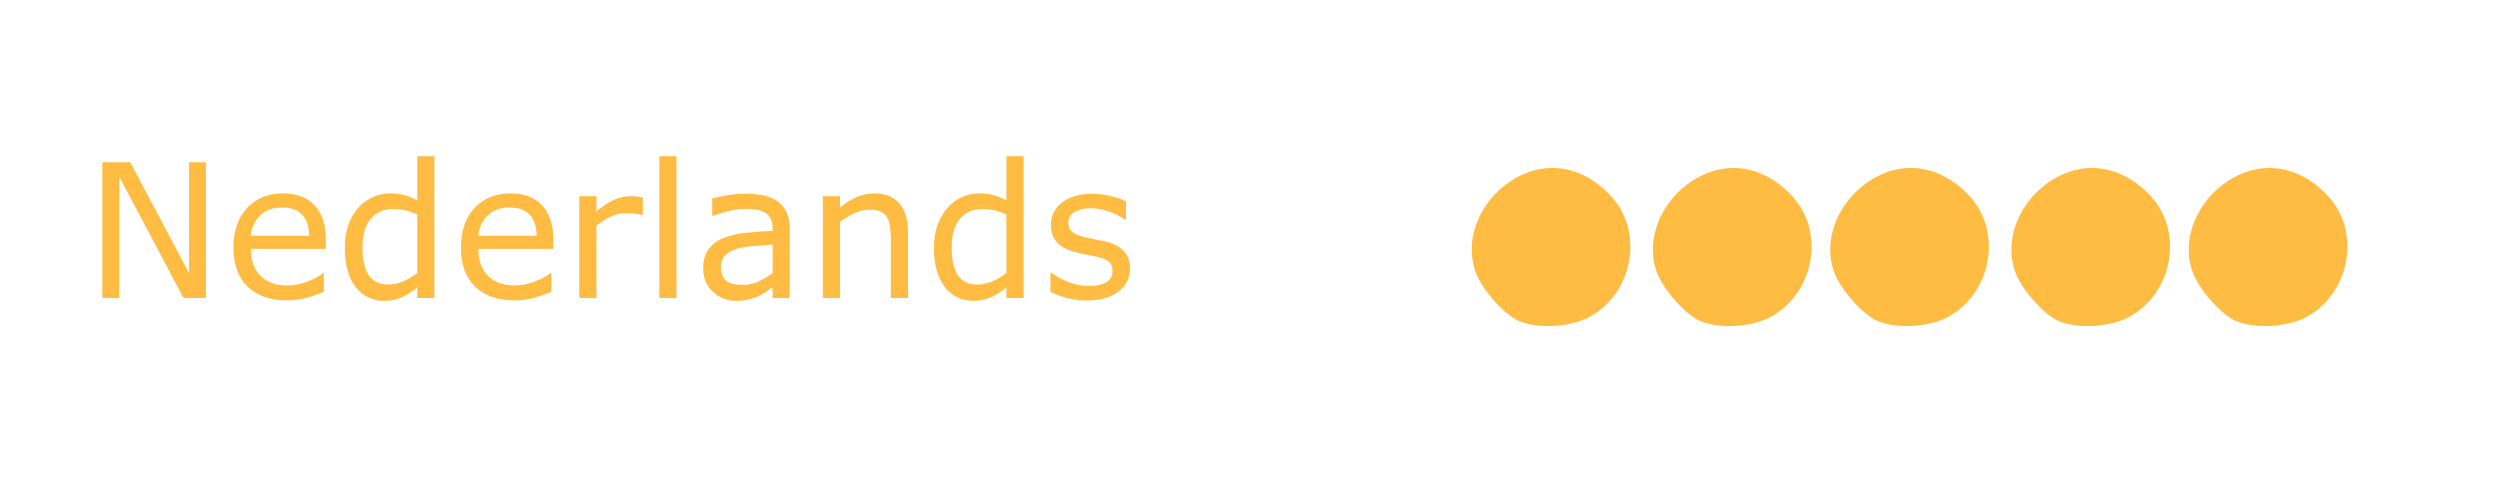
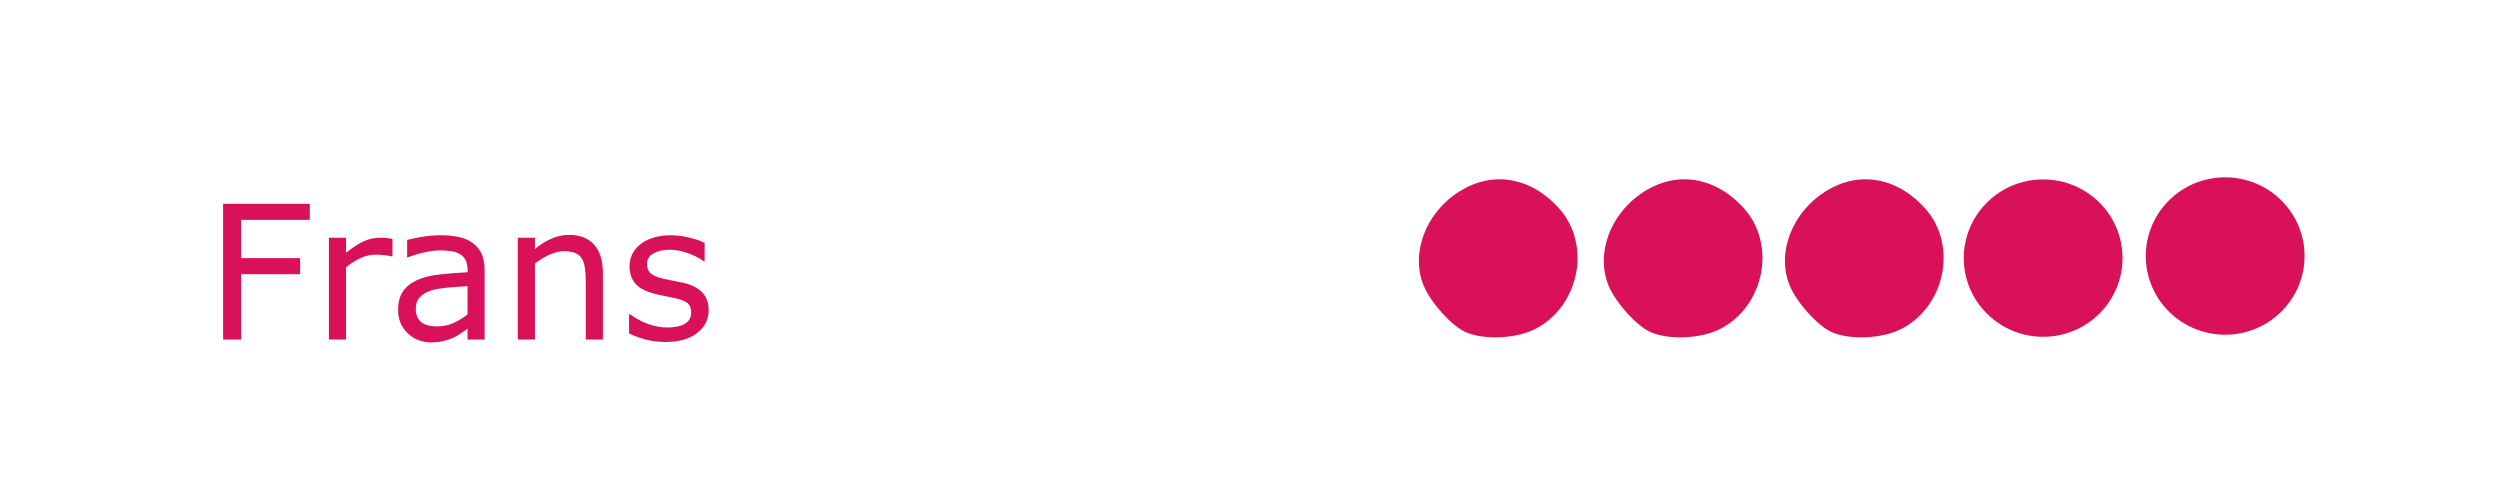
<svg xmlns="http://www.w3.org/2000/svg" xmlns:ns1="http://www.openswatchbook.org/uri/2009/osb" width="500" height="100" viewBox="0 0 132.292 26.458" version="1.1" id="svg8">
  <defs id="defs2">
    <linearGradient id="linearGradient829" ns1:paint="solid">
-       <stop style="stop-color:#ffbc43;stop-opacity:1;" offset="0" id="stop827" />
+       <stop style="stop-color:#d81158;stop-opacity:1;" offset="0" id="stop827" />
    </linearGradient>
  </defs>
  <g id="layer1" transform="translate(0,-270.5417)">
-     <path style="font-style:normal;font-variant:normal;font-weight:normal;font-stretch:normal;font-size:37.333px;line-height:1.25;font-family:'Segoe MDL2 Assets';-inkscape-font-specification:'Segoe MDL2 Assets';letter-spacing:0px;word-spacing:0px;fill:#ffbc42;fill-opacity:1;stroke:none;stroke-width:1" d="M 83.451 31.236 L 83.451 40.061 C 82.54 39.587 81.67 39.24 80.844 39.021 C 80.017 38.791 79.069 38.674 78 38.674 C 76.821 38.674 75.68 38.918 74.574 39.404 C 73.48 39.89 72.52 40.594 71.693 41.518 C 70.855 42.465 70.186 43.614 69.688 44.963 C 69.201 46.312 68.959 47.85 68.959 49.576 C 68.959 52.894 69.67 55.488 71.092 57.359 C 72.526 59.231 74.458 60.166 76.889 60.166 C 78.14 60.166 79.302 59.929 80.371 59.455 C 81.441 58.981 82.467 58.319 83.451 57.469 L 83.451 59.602 L 86.879 59.602 L 86.879 31.236 L 83.451 31.236 z M 131.867 31.236 L 131.867 59.602 L 135.295 59.602 L 135.295 31.236 L 131.867 31.236 z M 201.285 31.236 L 201.285 40.061 C 200.374 39.587 199.504 39.24 198.678 39.021 C 197.851 38.791 196.903 38.674 195.834 38.674 C 194.655 38.674 193.512 38.918 192.406 39.404 C 191.312 39.89 190.354 40.594 189.527 41.518 C 188.689 42.465 188.02 43.614 187.521 44.963 C 187.035 46.312 186.793 47.85 186.793 49.576 C 186.793 52.894 187.504 55.488 188.926 57.359 C 190.36 59.231 192.292 60.166 194.723 60.166 C 195.974 60.166 197.134 59.929 198.203 59.455 C 199.273 58.981 200.301 58.319 201.285 57.469 L 201.285 59.602 L 204.711 59.602 L 204.711 31.236 L 201.285 31.236 z M 20.469 32.459 L 20.469 59.602 L 23.842 59.602 L 23.842 35.32 L 36.711 59.602 L 41.178 59.602 L 41.178 32.459 L 37.805 32.459 L 37.805 54.625 L 26.066 32.459 L 20.469 32.459 z M 310.324 33.594 C 308.364 33.613 306.391 34.053 304.477 34.932 C 296.483 38.599 292.314 47.706 295.326 54.916 C 296.749 58.322 300.957 62.963 303.709 64.162 C 307.456 65.795 313.946 65.471 317.756 63.459 C 326.522 58.831 328.86 46.599 322.359 39.389 C 318.892 35.543 314.637 33.55 310.324 33.594 z M 346.553 33.594 C 344.593 33.613 342.622 34.053 340.707 34.932 C 332.713 38.599 328.542 47.706 331.555 54.916 C 332.978 58.322 337.186 62.963 339.938 64.162 C 343.685 65.795 350.174 65.471 353.984 63.459 C 362.75 58.831 365.091 46.599 358.59 39.389 C 355.122 35.543 350.865 33.55 346.553 33.594 z M 382.027 33.594 C 380.067 33.613 378.094 34.053 376.18 34.932 C 368.186 38.599 364.017 47.706 367.029 54.916 C 368.453 58.322 372.66 62.963 375.412 64.162 C 379.159 65.795 385.649 65.471 389.459 63.459 C 398.225 58.831 400.564 46.599 394.062 39.389 C 390.595 35.543 386.34 33.55 382.027 33.594 z M 418.256 33.594 C 416.296 33.613 414.325 34.053 412.41 34.932 C 404.416 38.599 400.245 47.706 403.258 54.916 C 404.681 58.322 408.889 62.963 411.641 64.162 C 415.388 65.795 421.877 65.471 425.688 63.459 C 434.453 58.831 436.794 46.599 430.293 39.389 C 426.825 35.543 422.568 33.55 418.256 33.594 z M 453.73 33.594 C 451.77 33.613 449.797 34.053 447.883 34.932 C 439.889 38.599 435.72 47.706 438.732 54.916 C 440.156 58.322 444.364 62.963 447.115 64.162 C 450.862 65.795 457.352 65.471 461.162 63.459 C 469.928 58.831 472.269 46.599 465.768 39.389 C 462.3 35.543 458.043 33.55 453.73 33.594 z M 56.582 38.674 C 53.617 38.674 51.221 39.653 49.398 41.609 C 47.588 43.566 46.684 46.209 46.684 49.539 C 46.684 52.905 47.632 55.507 49.527 57.342 C 51.423 59.165 54.059 60.076 57.438 60.076 C 58.762 60.076 60.027 59.912 61.23 59.584 C 62.434 59.256 63.611 58.847 64.766 58.361 L 64.766 54.625 L 64.584 54.625 C 63.988 55.16 62.986 55.707 61.576 56.266 C 60.179 56.812 58.788 57.086 57.402 57.086 C 56.357 57.086 55.396 56.94 54.521 56.648 C 53.659 56.357 52.911 55.919 52.279 55.336 C 51.623 54.74 51.107 53.98 50.73 53.057 C 50.354 52.121 50.164 51.027 50.164 49.775 L 65.168 49.775 L 65.168 47.916 C 65.168 44.963 64.421 42.684 62.926 41.08 C 61.443 39.476 59.329 38.674 56.582 38.674 z M 102.082 38.674 C 99.117 38.674 96.721 39.653 94.898 41.609 C 93.088 43.566 92.184 46.209 92.184 49.539 C 92.184 52.905 93.132 55.507 95.027 57.342 C 96.923 59.165 99.559 60.076 102.938 60.076 C 104.262 60.076 105.527 59.912 106.73 59.584 C 107.934 59.256 109.111 58.847 110.266 58.361 L 110.266 54.625 L 110.084 54.625 C 109.489 55.16 108.486 55.707 107.076 56.266 C 105.679 56.812 104.288 57.086 102.902 57.086 C 101.857 57.086 100.896 56.94 100.021 56.648 C 99.159 56.357 98.411 55.919 97.779 55.336 C 97.123 54.74 96.607 53.98 96.23 53.057 C 95.854 52.121 95.664 51.027 95.664 49.775 L 110.668 49.775 L 110.668 47.916 C 110.668 44.963 109.921 42.684 108.426 41.08 C 106.943 39.476 104.829 38.674 102.082 38.674 z M 174.834 38.674 C 173.631 38.674 172.459 38.924 171.316 39.422 C 170.174 39.92 169.067 40.613 167.998 41.5 L 167.998 39.24 L 164.57 39.24 L 164.57 59.602 L 167.998 59.602 L 167.998 44.398 C 168.934 43.681 169.913 43.093 170.934 42.631 C 171.954 42.169 172.931 41.938 173.867 41.938 C 174.779 41.938 175.521 42.065 176.092 42.32 C 176.663 42.563 177.1 42.941 177.404 43.451 C 177.696 43.913 177.896 44.556 178.006 45.383 C 178.115 46.197 178.17 47.072 178.17 48.008 L 178.17 59.602 L 181.598 59.602 L 181.598 46.385 C 181.598 43.893 181.02 41.987 179.865 40.662 C 178.711 39.337 177.034 38.674 174.834 38.674 z M 149.076 38.748 C 147.849 38.748 146.604 38.857 145.34 39.076 C 144.076 39.295 143.11 39.495 142.441 39.678 L 142.441 43.158 L 142.623 43.158 C 143.802 42.708 144.945 42.369 146.051 42.139 C 147.157 41.896 148.159 41.773 149.059 41.773 C 149.8 41.773 150.511 41.823 151.191 41.92 C 151.872 42.017 152.455 42.205 152.941 42.484 C 153.452 42.776 153.84 43.177 154.107 43.688 C 154.387 44.198 154.527 44.841 154.527 45.619 L 154.527 46.148 C 152.534 46.246 150.668 46.391 148.93 46.586 C 147.192 46.78 145.704 47.15 144.465 47.697 C 143.237 48.244 142.29 48.999 141.621 49.959 C 140.965 50.907 140.637 52.152 140.637 53.695 C 140.637 55.579 141.275 57.128 142.551 58.344 C 143.827 59.559 145.382 60.166 147.217 60.166 C 148.213 60.166 149.083 60.07 149.824 59.875 C 150.566 59.693 151.222 59.461 151.793 59.182 C 152.279 58.963 152.777 58.671 153.287 58.307 C 153.81 57.93 154.224 57.638 154.527 57.432 L 154.527 59.602 L 157.936 59.602 L 157.936 45.785 C 157.936 44.473 157.735 43.372 157.334 42.484 C 156.933 41.597 156.35 40.875 155.584 40.316 C 154.806 39.745 153.882 39.344 152.812 39.113 C 151.755 38.87 150.51 38.748 149.076 38.748 z M 218.402 38.748 C 217.102 38.748 215.923 38.918 214.865 39.258 C 213.82 39.586 212.958 40.036 212.277 40.607 C 211.572 41.191 211.044 41.852 210.691 42.594 C 210.351 43.335 210.18 44.124 210.18 44.963 C 210.18 46.3 210.552 47.43 211.293 48.354 C 212.046 49.265 213.315 49.958 215.102 50.432 C 215.746 50.602 216.457 50.76 217.234 50.906 C 218.024 51.052 218.662 51.18 219.148 51.289 C 220.461 51.581 221.349 51.932 221.811 52.346 C 222.272 52.759 222.504 53.368 222.504 54.17 C 222.504 55.215 222.077 55.981 221.227 56.467 C 220.376 56.953 219.198 57.195 217.691 57.195 C 216.476 57.195 215.206 56.958 213.881 56.484 C 212.556 55.998 211.353 55.347 210.271 54.533 L 210.09 54.533 L 210.09 58.381 C 210.941 58.806 211.99 59.2 213.242 59.564 C 214.506 59.917 215.892 60.094 217.398 60.094 C 220.06 60.094 222.156 59.498 223.688 58.307 C 225.231 57.116 226.004 55.592 226.004 53.732 C 226.004 52.25 225.572 51.058 224.709 50.158 C 223.846 49.271 222.619 48.646 221.027 48.281 C 220.505 48.16 219.849 48.027 219.059 47.881 C 218.281 47.735 217.575 47.589 216.943 47.443 C 215.801 47.176 214.975 46.83 214.465 46.404 C 213.942 45.979 213.68 45.346 213.68 44.508 C 213.68 43.56 214.112 42.849 214.975 42.375 C 215.837 41.889 216.895 41.646 218.146 41.646 C 219.35 41.646 220.576 41.871 221.828 42.32 C 223.08 42.758 224.145 43.299 225.02 43.943 L 225.201 43.943 L 225.201 40.279 C 224.375 39.854 223.336 39.495 222.084 39.203 C 220.844 38.899 219.618 38.748 218.402 38.748 z M 115.863 39.24 L 115.863 59.602 L 119.289 59.602 L 119.289 45.146 C 120.201 44.405 121.148 43.804 122.133 43.342 C 123.117 42.868 124.138 42.631 125.195 42.631 C 125.852 42.631 126.417 42.66 126.891 42.721 C 127.377 42.769 127.876 42.855 128.387 42.977 L 128.568 42.977 L 128.568 39.459 C 128.034 39.375 127.633 39.32 127.365 39.295 C 127.098 39.258 126.666 39.24 126.07 39.24 C 124.989 39.24 123.926 39.47 122.881 39.932 C 121.848 40.381 120.65 41.154 119.289 42.248 L 119.289 39.24 L 115.863 39.24 z M 56.398 41.5 C 58.221 41.5 59.578 41.992 60.465 42.977 C 61.364 43.961 61.82 45.352 61.832 47.15 L 50.164 47.15 C 50.31 45.546 50.924 44.205 52.006 43.123 C 53.1 42.041 54.563 41.5 56.398 41.5 z M 101.898 41.5 C 103.721 41.5 105.078 41.992 105.965 42.977 C 106.864 43.961 107.32 45.352 107.332 47.15 L 95.664 47.15 C 95.81 45.546 96.424 44.205 97.506 43.123 C 98.6 42.041 100.063 41.5 101.898 41.5 z M 78.584 41.811 C 79.447 41.811 80.243 41.889 80.973 42.047 C 81.702 42.205 82.528 42.491 83.451 42.904 L 83.451 54.588 C 82.588 55.268 81.659 55.828 80.662 56.266 C 79.666 56.691 78.681 56.904 77.709 56.904 C 75.886 56.904 74.561 56.277 73.734 55.025 C 72.908 53.761 72.496 51.92 72.496 49.502 C 72.496 47.047 73.03 45.151 74.1 43.814 C 75.169 42.478 76.664 41.811 78.584 41.811 z M 196.418 41.811 C 197.281 41.811 198.076 41.889 198.805 42.047 C 199.534 42.205 200.362 42.491 201.285 42.904 L 201.285 54.588 C 200.422 55.268 199.493 55.828 198.496 56.266 C 197.5 56.691 196.515 56.904 195.543 56.904 C 193.72 56.904 192.395 56.277 191.568 55.025 C 190.742 53.761 190.328 51.92 190.328 49.502 C 190.328 47.047 190.864 45.151 191.934 43.814 C 193.003 42.478 194.498 41.811 196.418 41.811 z M 154.527 48.92 L 154.527 54.588 C 153.677 55.244 152.752 55.809 151.756 56.283 C 150.759 56.745 149.66 56.977 148.457 56.977 C 147.011 56.977 145.935 56.685 145.23 56.102 C 144.526 55.506 144.172 54.626 144.172 53.459 C 144.172 52.426 144.476 51.617 145.084 51.033 C 145.692 50.438 146.488 50 147.473 49.721 C 148.299 49.49 149.416 49.315 150.826 49.193 C 152.248 49.072 153.482 48.981 154.527 48.92 z " transform="matrix(0.2645833,0,0,0.2645833,0,270.5417)" id="path1038" />
+     <path style="font-style:normal;font-variant:normal;font-weight:normal;font-stretch:normal;font-size:37.333px;line-height:1.25;font-family:'Segoe MDL2 Assets';-inkscape-font-specification:'Segoe MDL2 Assets';letter-spacing:0px;word-spacing:0px;fill:#d81159;fill-opacity:1;stroke:none;stroke-width:1" d="M 444.334 35.479 A 15.876 15.739 0 0 0 429.164 51.664 A 15.876 15.739 0 0 0 445.268 66.939 A 15.876 15.739 0 0 0 460.91 51.203 L 460.883 50.277 A 15.876 15.739 0 0 0 444.334 35.479 z M 299.758 35.857 C 297.798 35.877 295.825 36.319 293.91 37.197 C 285.916 40.864 281.745 49.97 284.758 57.18 C 286.181 60.586 290.389 65.229 293.141 66.428 C 296.888 68.06 303.379 67.734 307.189 65.723 C 315.955 61.095 318.294 48.865 311.793 41.654 C 308.325 37.808 304.07 35.814 299.758 35.857 z M 336.74 35.857 C 334.78 35.877 332.809 36.319 330.895 37.197 C 322.901 40.864 318.73 49.97 321.742 57.18 C 323.165 60.586 327.373 65.229 330.125 66.428 C 333.872 68.06 340.362 67.734 344.172 65.723 C 352.938 61.095 355.278 48.865 348.777 41.654 C 345.31 37.808 341.053 35.814 336.74 35.857 z M 372.969 35.857 C 371.009 35.877 369.038 36.319 367.123 37.197 C 359.129 40.864 354.958 49.97 357.971 57.18 C 359.394 60.586 363.602 65.229 366.354 66.428 C 370.101 68.06 376.592 67.734 380.402 65.723 C 389.168 61.095 391.507 48.865 385.006 41.654 C 381.538 37.808 377.281 35.814 372.969 35.857 z M 407.936 35.896 A 15.876 15.739 0 0 0 392.766 52.082 A 15.876 15.739 0 0 0 408.867 67.357 A 15.876 15.739 0 0 0 424.51 51.621 L 424.482 50.697 A 15.876 15.739 0 0 0 407.936 35.896 z M 44.621 40.762 L 44.621 67.904 L 48.23 67.904 L 48.23 54.834 L 60.025 54.834 L 60.025 51.625 L 48.23 51.625 L 48.23 43.969 L 61.957 43.969 L 61.957 40.762 L 44.621 40.762 z M 113.82 46.977 C 112.617 46.977 111.443 47.226 110.301 47.725 C 109.158 48.223 108.054 48.916 106.984 49.803 L 106.984 47.543 L 103.557 47.543 L 103.557 67.904 L 106.984 67.904 L 106.984 52.701 C 107.92 51.984 108.897 51.395 109.918 50.934 C 110.939 50.472 111.918 50.24 112.854 50.24 C 113.765 50.24 114.507 50.368 115.078 50.623 C 115.649 50.866 116.087 51.243 116.391 51.754 C 116.682 52.216 116.883 52.859 116.992 53.686 C 117.102 54.5 117.156 55.375 117.156 56.311 L 117.156 67.904 L 120.582 67.904 L 120.582 54.688 C 120.582 52.196 120.006 50.289 118.852 48.965 C 117.697 47.64 116.02 46.977 113.82 46.977 z M 88.062 47.051 C 86.835 47.051 85.588 47.16 84.324 47.379 C 83.06 47.598 82.094 47.798 81.426 47.98 L 81.426 51.461 L 81.609 51.461 C 82.788 51.011 83.929 50.672 85.035 50.441 C 86.141 50.198 87.144 50.076 88.043 50.076 C 88.784 50.076 89.495 50.125 90.176 50.223 C 90.856 50.32 91.44 50.508 91.926 50.787 C 92.436 51.079 92.826 51.48 93.094 51.99 C 93.373 52.501 93.512 53.144 93.512 53.922 L 93.512 54.451 C 91.519 54.548 89.654 54.694 87.916 54.889 C 86.178 55.083 84.689 55.453 83.449 56 C 82.222 56.547 81.274 57.302 80.605 58.262 C 79.949 59.21 79.621 60.455 79.621 61.998 C 79.621 63.882 80.259 65.431 81.535 66.646 C 82.811 67.862 84.368 68.469 86.203 68.469 C 87.2 68.469 88.067 68.372 88.809 68.178 C 89.55 67.995 90.206 67.764 90.777 67.484 C 91.263 67.266 91.763 66.974 92.273 66.609 C 92.796 66.233 93.208 65.941 93.512 65.734 L 93.512 67.904 L 96.922 67.904 L 96.922 54.086 C 96.922 52.773 96.721 51.674 96.32 50.787 C 95.919 49.9 95.336 49.176 94.57 48.617 C 93.793 48.046 92.868 47.645 91.799 47.414 C 90.742 47.171 89.497 47.051 88.062 47.051 z M 134.127 47.051 C 132.827 47.051 131.647 47.22 130.59 47.561 C 129.545 47.889 128.683 48.339 128.002 48.91 C 127.297 49.493 126.768 50.155 126.416 50.896 C 126.076 51.638 125.906 52.427 125.906 53.266 C 125.906 54.602 126.276 55.733 127.018 56.656 C 127.771 57.568 129.042 58.26 130.828 58.734 C 131.472 58.904 132.183 59.063 132.961 59.209 C 133.751 59.355 134.389 59.482 134.875 59.592 C 136.188 59.883 137.073 60.235 137.535 60.648 C 137.997 61.062 138.229 61.671 138.229 62.473 C 138.229 63.518 137.804 64.283 136.953 64.77 C 136.102 65.256 134.923 65.498 133.416 65.498 C 132.201 65.498 130.93 65.261 129.605 64.787 C 128.281 64.301 127.078 63.65 125.996 62.836 L 125.814 62.836 L 125.814 66.684 C 126.665 67.109 127.717 67.503 128.969 67.867 C 130.233 68.22 131.618 68.396 133.125 68.396 C 135.786 68.396 137.883 67.8 139.414 66.609 C 140.957 65.418 141.729 63.895 141.729 62.035 C 141.729 60.553 141.296 59.36 140.434 58.461 C 139.571 57.574 138.344 56.949 136.752 56.584 C 136.229 56.463 135.573 56.329 134.783 56.184 C 134.005 56.038 133.3 55.892 132.668 55.746 C 131.526 55.479 130.7 55.132 130.189 54.707 C 129.667 54.282 129.406 53.649 129.406 52.811 C 129.406 51.863 129.836 51.152 130.699 50.678 C 131.562 50.192 132.619 49.949 133.871 49.949 C 135.074 49.949 136.303 50.173 137.555 50.623 C 138.806 51.061 139.869 51.602 140.744 52.246 L 140.926 52.246 L 140.926 48.582 C 140.099 48.157 139.06 47.798 137.809 47.506 C 136.569 47.202 135.342 47.051 134.127 47.051 z M 65.785 47.543 L 65.785 67.904 L 69.213 67.904 L 69.213 53.449 C 70.124 52.708 71.072 52.106 72.057 51.645 C 73.041 51.171 74.062 50.934 75.119 50.934 C 75.775 50.934 76.34 50.963 76.814 51.023 C 77.301 51.072 77.798 51.158 78.309 51.279 L 78.492 51.279 L 78.492 47.762 C 77.957 47.678 77.556 47.623 77.289 47.598 C 77.022 47.561 76.59 47.543 75.994 47.543 C 74.913 47.543 73.85 47.773 72.805 48.234 C 71.772 48.684 70.574 49.457 69.213 50.551 L 69.213 47.543 L 65.785 47.543 z M 93.512 57.223 L 93.512 62.891 C 92.661 63.547 91.739 64.112 90.742 64.586 C 89.746 65.048 88.645 65.279 87.441 65.279 C 85.995 65.279 84.92 64.988 84.215 64.404 C 83.51 63.809 83.158 62.928 83.158 61.762 C 83.158 60.729 83.463 59.919 84.07 59.336 C 84.678 58.74 85.473 58.303 86.457 58.023 C 87.283 57.792 88.403 57.618 89.812 57.496 C 91.234 57.375 92.467 57.283 93.512 57.223 z " transform="matrix(0.2645833,0,0,0.2645833,0,270.5417)" id="path844" />
  </g>
</svg>
